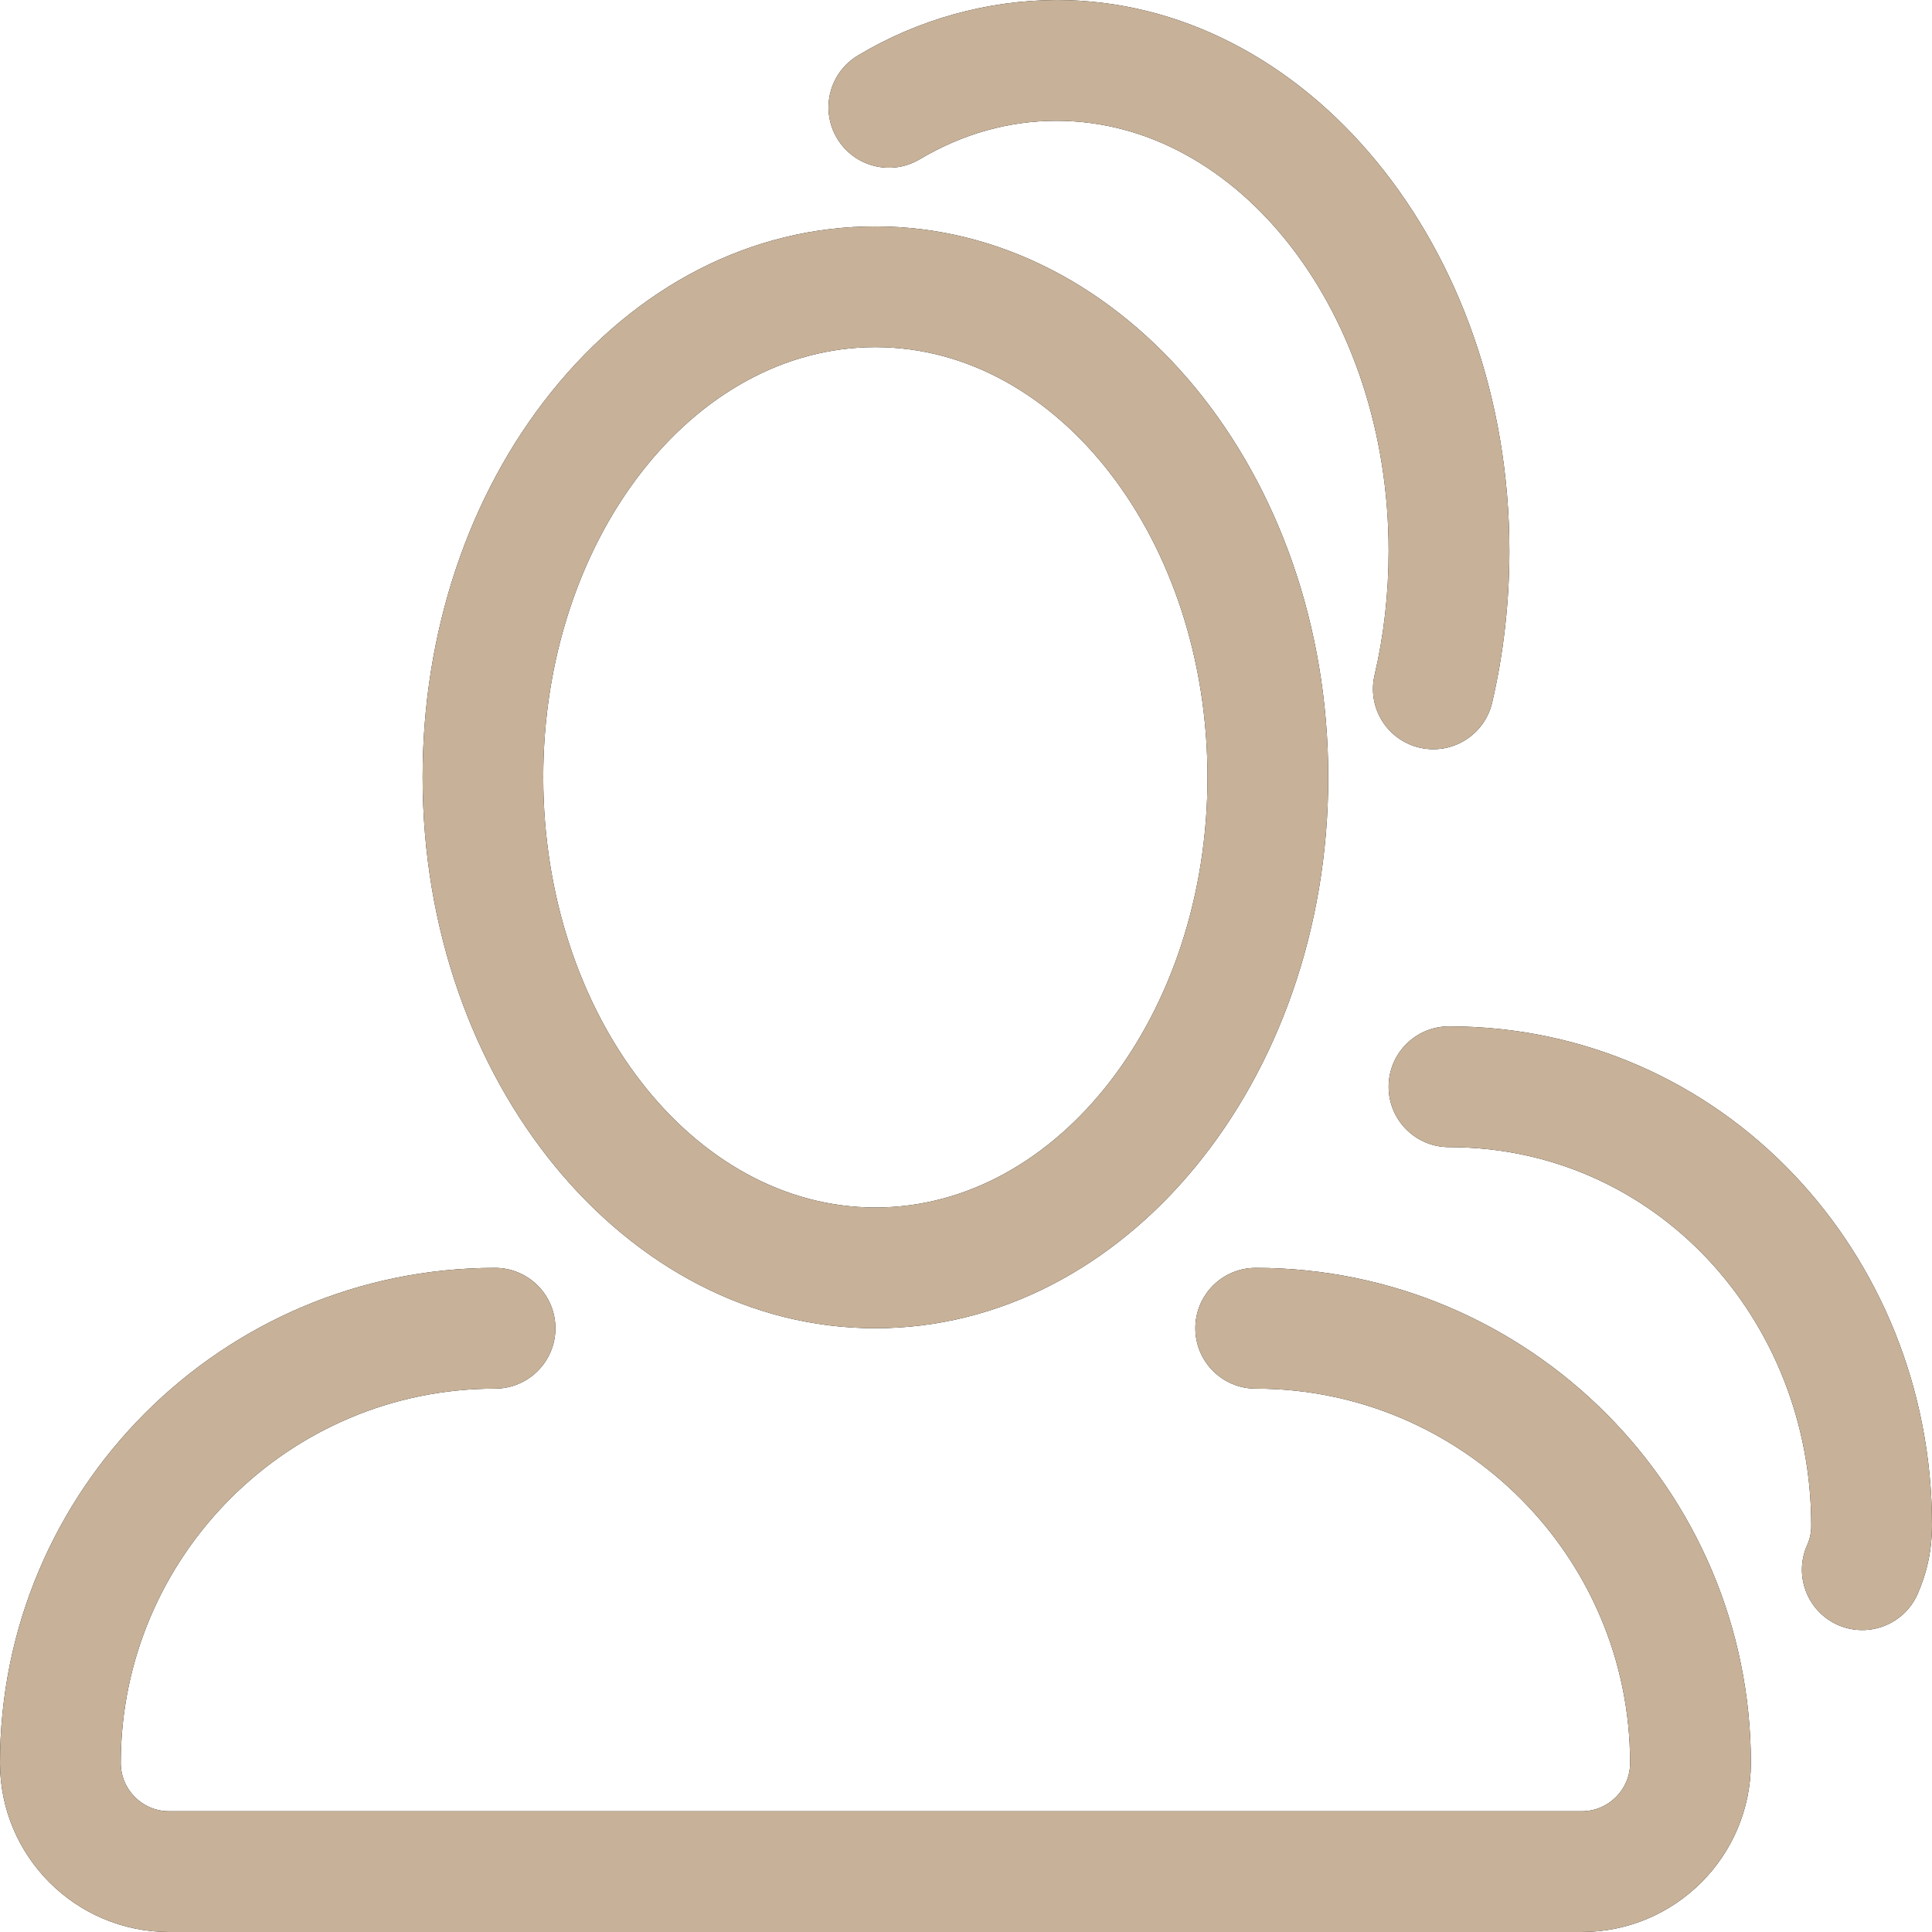
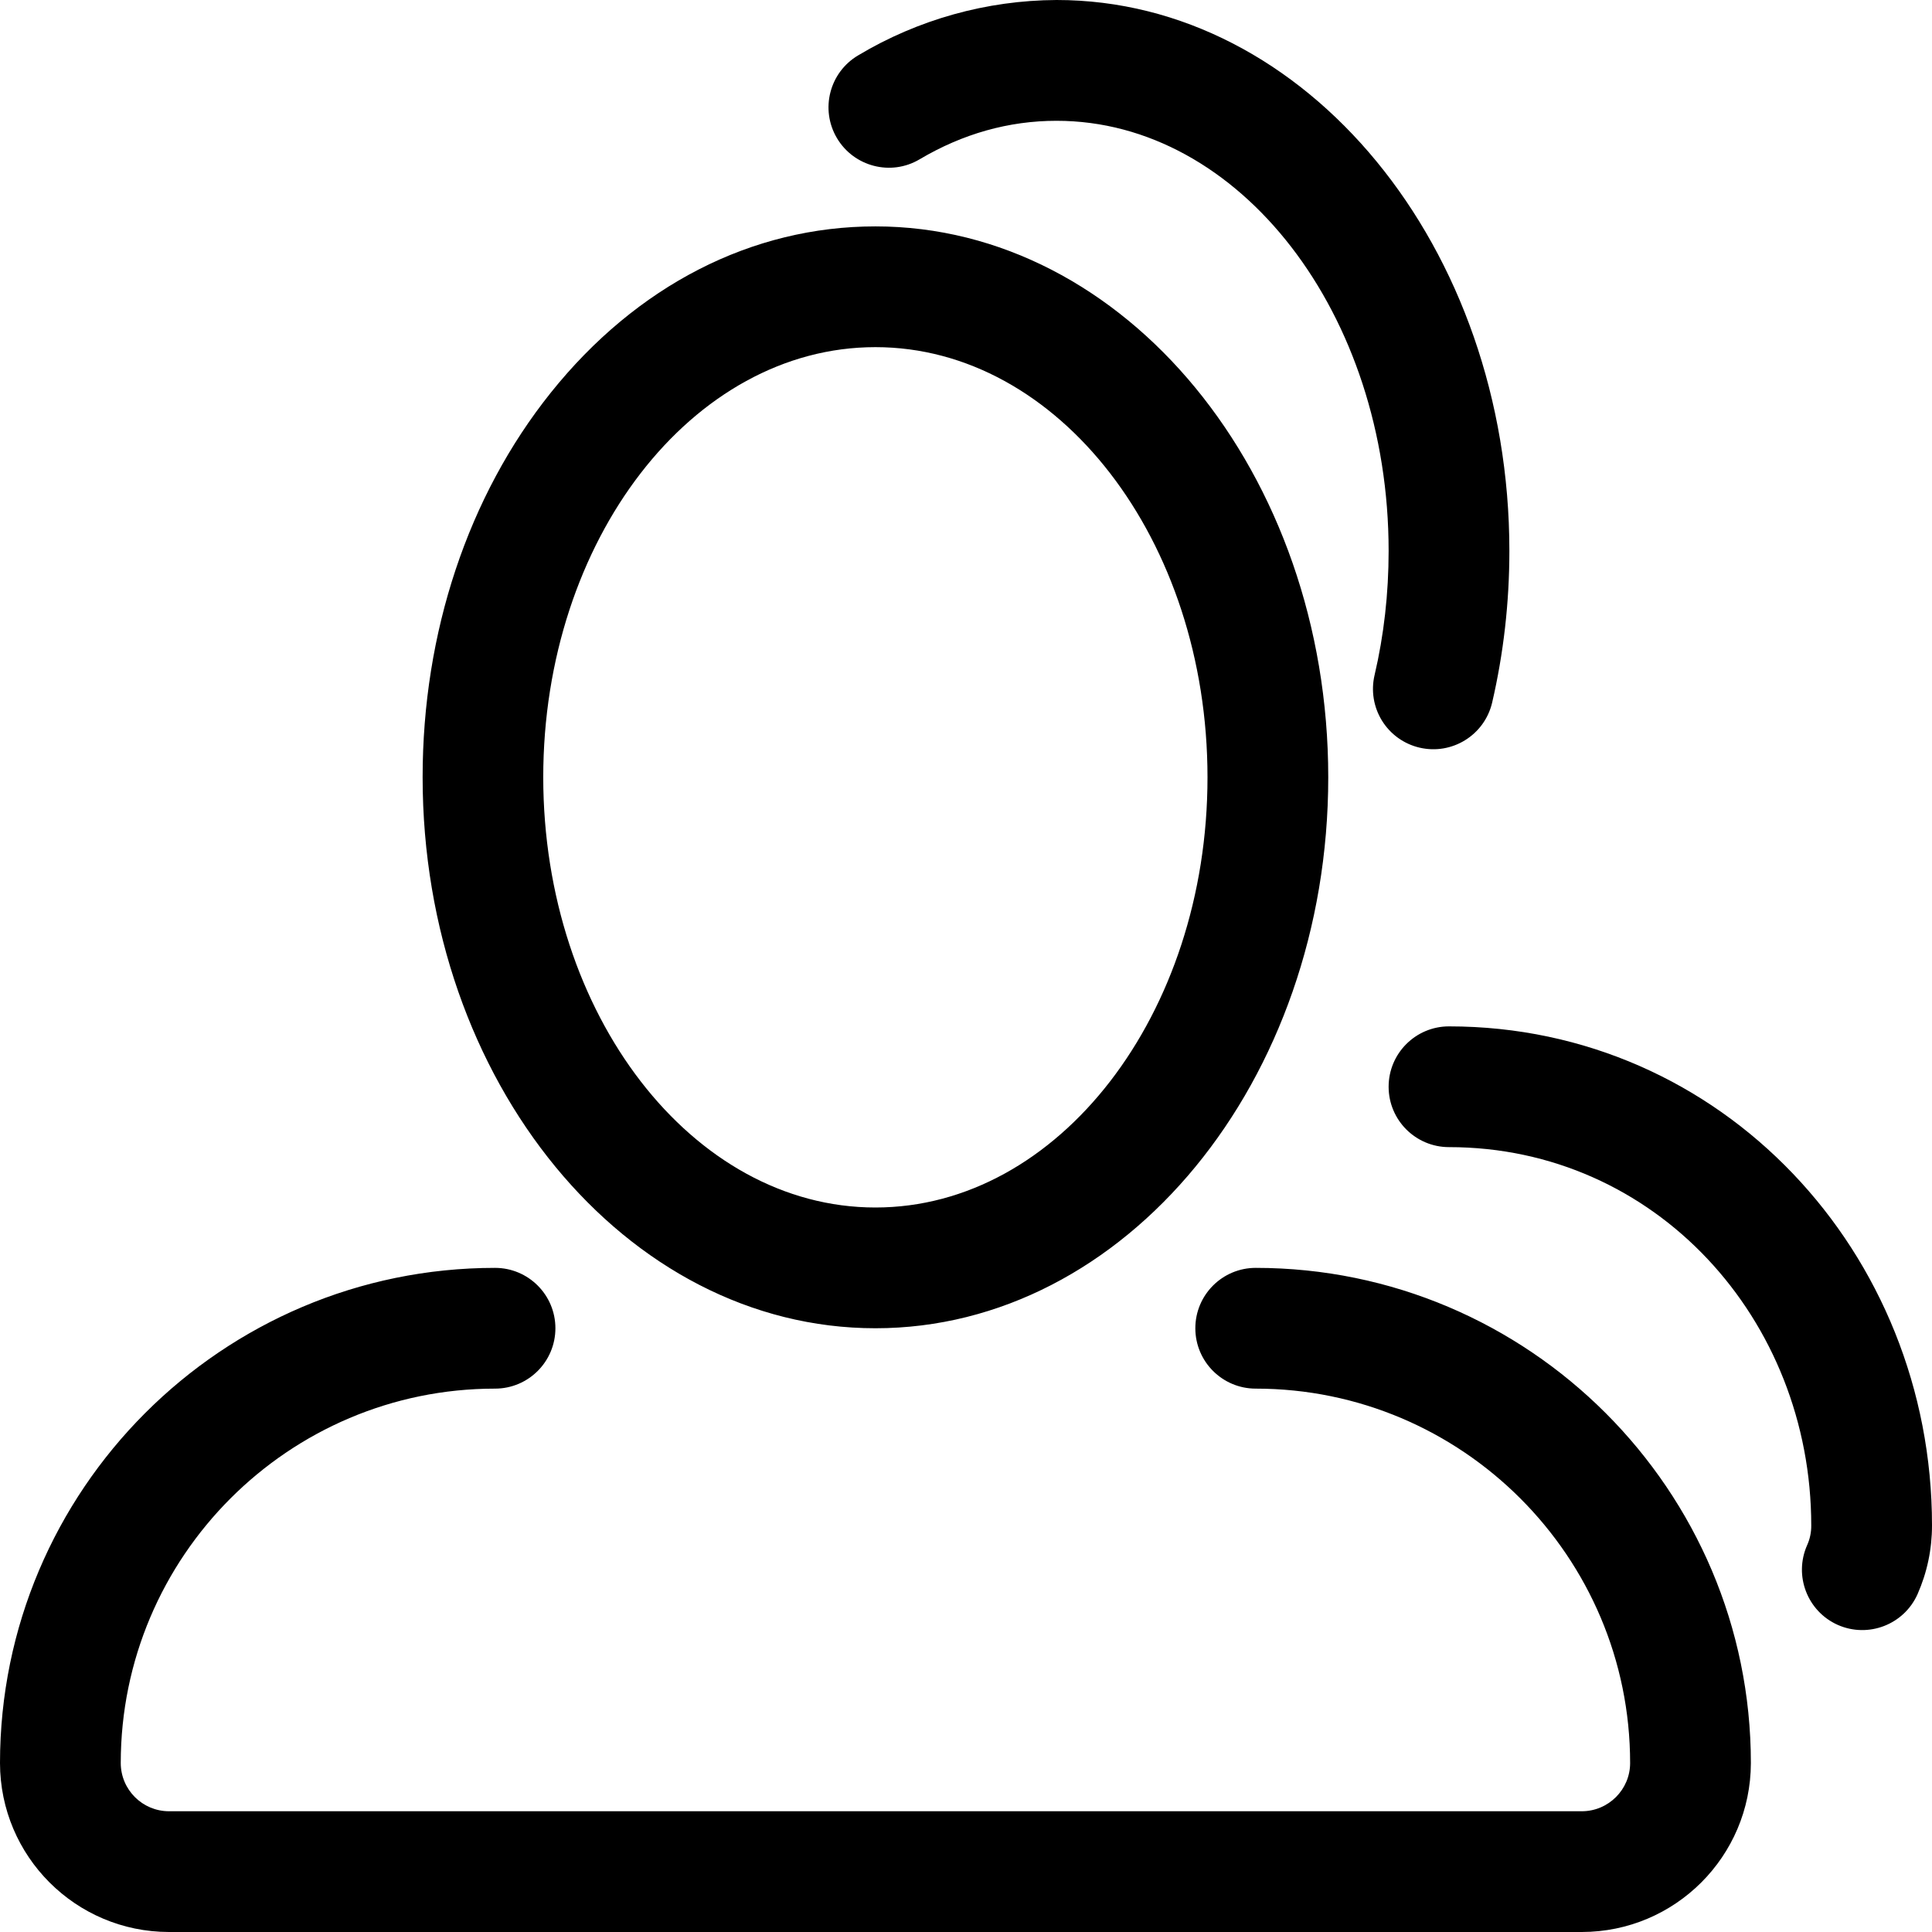
<svg xmlns="http://www.w3.org/2000/svg" width="44" height="44" viewBox="0 0 44 44">
-   <g>
-     <g>
-       <path d="M9.625 17.703c-.001-3.295 1.035-6.405 2.918-8.759 1.955-2.442 4.581-3.788 7.394-3.788 5.688 0 10.313 5.628 10.313 12.547 0 6.918-4.625 12.547-10.313 12.547-5.687 0-10.312-5.628-10.312-12.547zm2.747 0c.003 5.403 3.396 9.797 7.565 9.797 4.17 0 7.563-4.394 7.563-9.797 0-5.403-3.393-9.797-7.563-9.797-4.172 0-7.565 4.394-7.565 9.797zm27.503 22.45A3.854 3.854 0 0 1 36.024 44H3.848A3.852 3.852 0 0 1 0 40.153c0-6.219 5.057-11.278 11.274-11.278a1.374 1.374 0 1 1 0 2.75c-4.7 0-8.524 3.825-8.524 8.528a1.1 1.1 0 0 0 1.098 1.097h32.176c.607 0 1.101-.495 1.101-1.097 0-4.703-3.826-8.528-8.527-8.528a1.374 1.374 0 1 1 0-2.75c6.217 0 11.277 5.06 11.277 11.278zM19.06 3.144a1.375 1.375 0 0 1 .484-1.883A8.883 8.883 0 0 1 24.062 0c5.688 0 10.313 5.629 10.313 12.547 0 1.18-.134 2.342-.393 3.457a1.376 1.376 0 0 1-1.653 1.023 1.373 1.373 0 0 1-1.024-1.652c.213-.909.32-1.859.32-2.828 0-5.401-3.393-9.796-7.563-9.796-1.086 0-2.135.294-3.12.878-.65.386-1.495.169-1.882-.485zM44 34.74c0 .548-.112 1.074-.33 1.568a1.379 1.379 0 0 1-1.816.698 1.377 1.377 0 0 1-.698-1.815 1.06 1.06 0 0 0 .094-.448c0-4.7-3.55-8.618-8.25-8.618a1.374 1.374 0 1 1 0-2.75c6.217 0 11 5.152 11 11.365z" />
-       <path fill="#c7b299" d="M9.625 17.703c-.001-3.295 1.035-6.405 2.918-8.759 1.955-2.442 4.581-3.788 7.394-3.788 5.688 0 10.313 5.628 10.313 12.547 0 6.918-4.625 12.547-10.313 12.547-5.687 0-10.312-5.628-10.312-12.547zm2.747 0c.003 5.403 3.396 9.797 7.565 9.797 4.17 0 7.563-4.394 7.563-9.797 0-5.403-3.393-9.797-7.563-9.797-4.172 0-7.565 4.394-7.565 9.797zm27.503 22.45A3.854 3.854 0 0 1 36.024 44H3.848A3.852 3.852 0 0 1 0 40.153c0-6.219 5.057-11.278 11.274-11.278a1.374 1.374 0 1 1 0 2.75c-4.7 0-8.524 3.825-8.524 8.528a1.1 1.1 0 0 0 1.098 1.097h32.176c.607 0 1.101-.495 1.101-1.097 0-4.703-3.826-8.528-8.527-8.528a1.374 1.374 0 1 1 0-2.75c6.217 0 11.277 5.06 11.277 11.278zM19.06 3.144a1.375 1.375 0 0 1 .484-1.883A8.883 8.883 0 0 1 24.062 0c5.688 0 10.313 5.629 10.313 12.547 0 1.18-.134 2.342-.393 3.457a1.376 1.376 0 0 1-1.653 1.023 1.373 1.373 0 0 1-1.024-1.652c.213-.909.32-1.859.32-2.828 0-5.401-3.393-9.796-7.563-9.796-1.086 0-2.135.294-3.12.878-.65.386-1.495.169-1.882-.485zM44 34.74c0 .548-.112 1.074-.33 1.568a1.379 1.379 0 0 1-1.816.698 1.377 1.377 0 0 1-.698-1.815 1.06 1.06 0 0 0 .094-.448c0-4.7-3.55-8.618-8.25-8.618a1.374 1.374 0 1 1 0-2.75c6.217 0 11 5.152 11 11.365z" />
-     </g>
-   </g>
+   <path d="M9.625 17.703c-.001-3.295 1.035-6.405 2.918-8.759 1.955-2.442 4.581-3.788 7.394-3.788 5.688 0 10.313 5.628 10.313 12.547 0 6.918-4.625 12.547-10.313 12.547-5.687 0-10.312-5.628-10.312-12.547zm2.747 0c.003 5.403 3.396 9.797 7.565 9.797 4.17 0 7.563-4.394 7.563-9.797 0-5.403-3.393-9.797-7.563-9.797-4.172 0-7.565 4.394-7.565 9.797zm27.503 22.45A3.854 3.854 0 0 1 36.024 44H3.848A3.852 3.852 0 0 1 0 40.153c0-6.219 5.057-11.278 11.274-11.278a1.374 1.374 0 1 1 0 2.75c-4.7 0-8.524 3.825-8.524 8.528a1.1 1.1 0 0 0 1.098 1.097h32.176c.607 0 1.101-.495 1.101-1.097 0-4.703-3.826-8.528-8.527-8.528a1.374 1.374 0 1 1 0-2.75c6.217 0 11.277 5.06 11.277 11.278zM19.06 3.144a1.375 1.375 0 0 1 .484-1.883A8.883 8.883 0 0 1 24.062 0c5.688 0 10.313 5.629 10.313 12.547 0 1.18-.134 2.342-.393 3.457a1.376 1.376 0 0 1-1.653 1.023 1.373 1.373 0 0 1-1.024-1.652c.213-.909.32-1.859.32-2.828 0-5.401-3.393-9.796-7.563-9.796-1.086 0-2.135.294-3.12.878-.65.386-1.495.169-1.882-.485zM44 34.74c0 .548-.112 1.074-.33 1.568a1.379 1.379 0 0 1-1.816.698 1.377 1.377 0 0 1-.698-1.815 1.06 1.06 0 0 0 .094-.448c0-4.7-3.55-8.618-8.25-8.618a1.374 1.374 0 1 1 0-2.75c6.217 0 11 5.152 11 11.365z" />
</svg>
